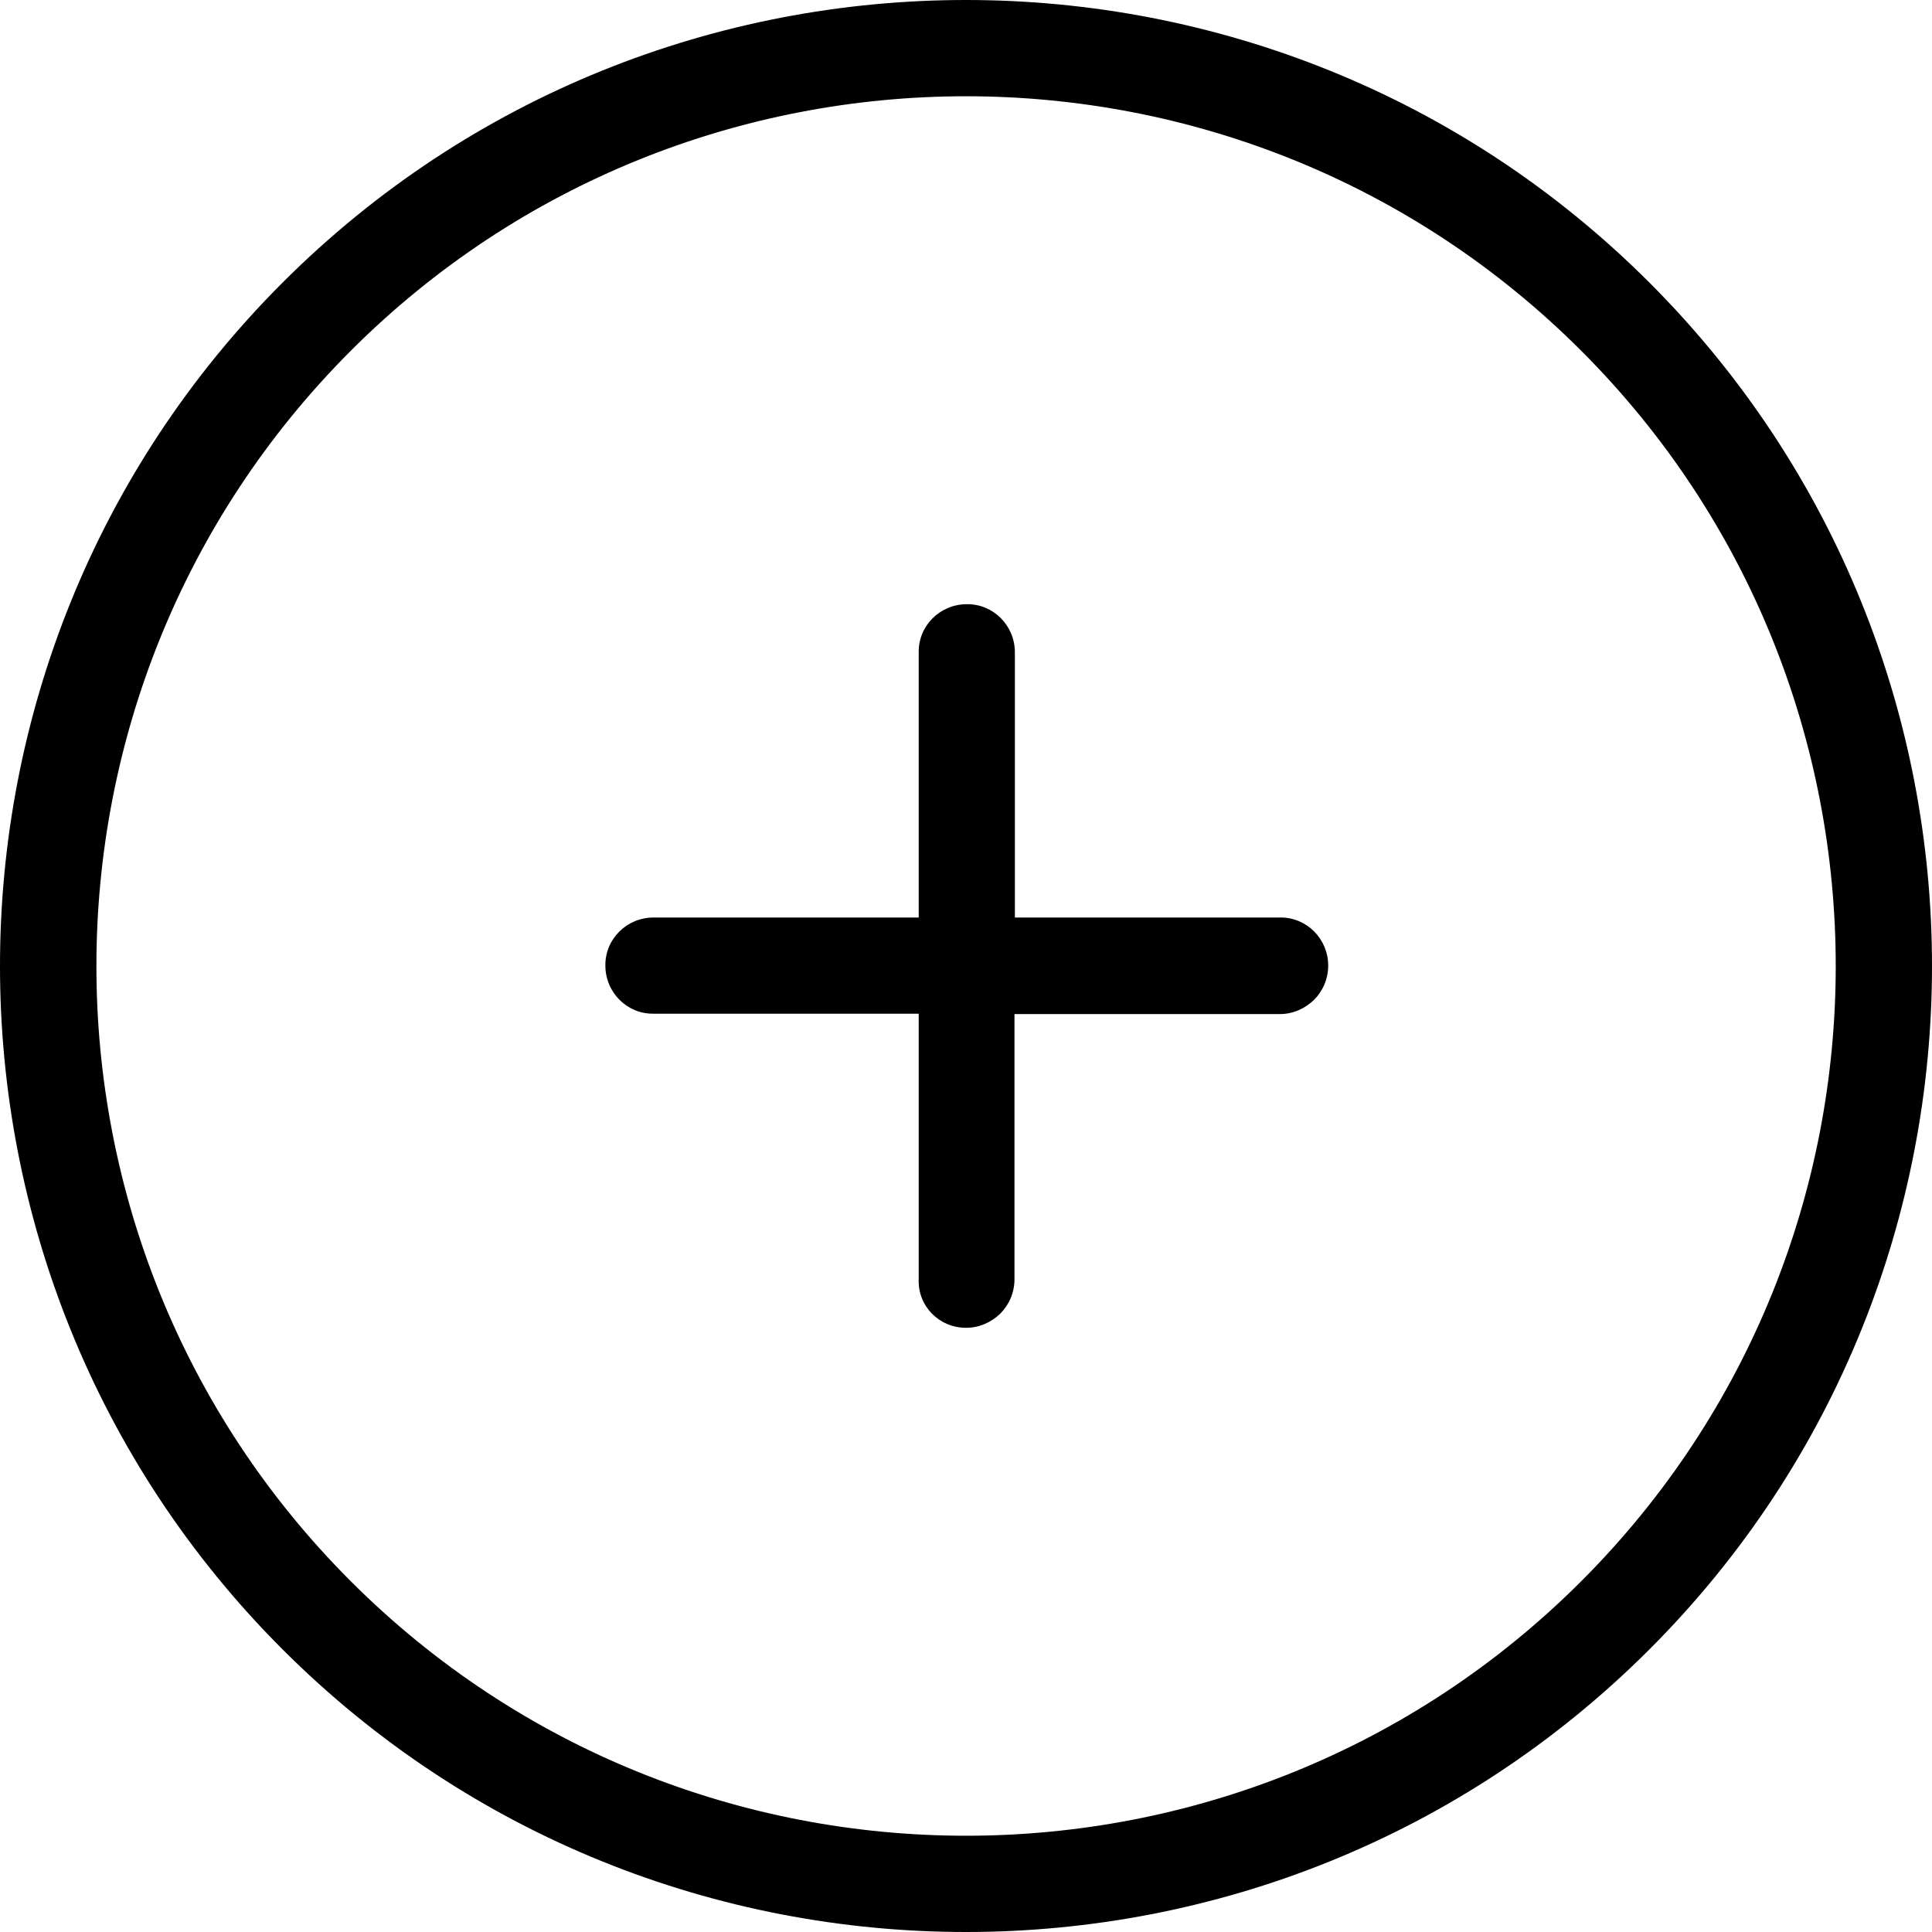
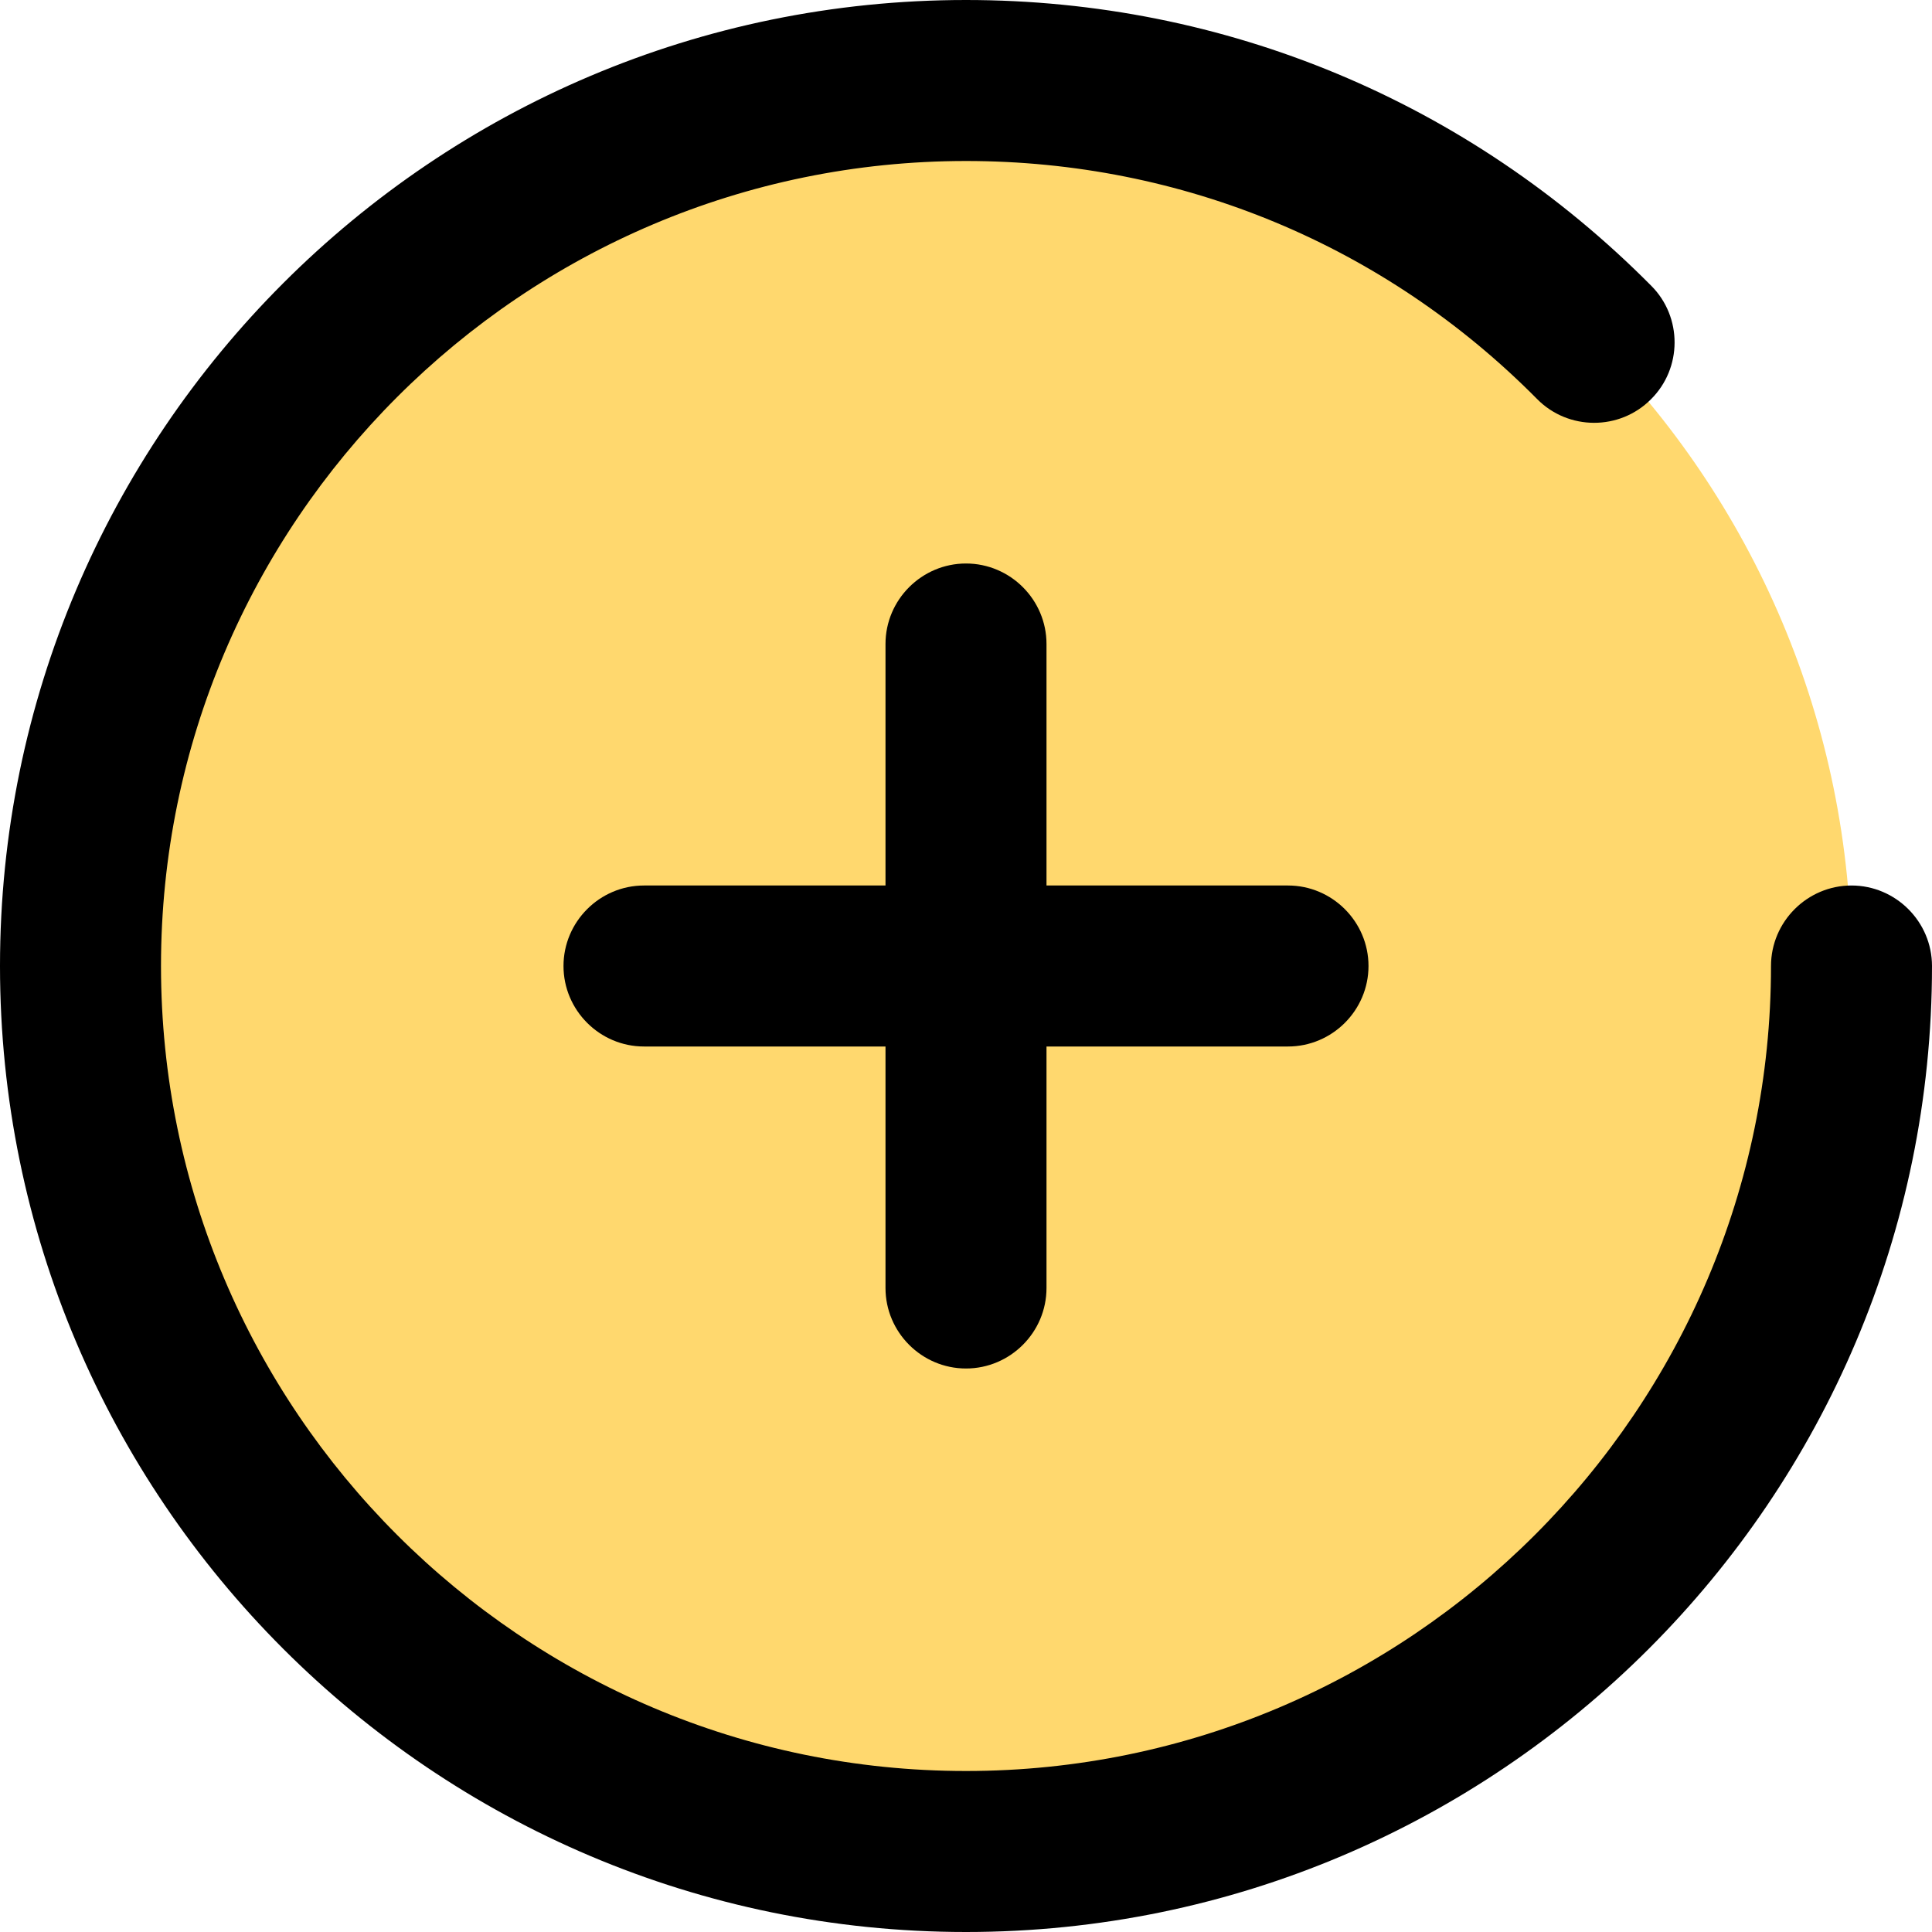
- <svg xmlns="http://www.w3.org/2000/svg" version="1.1" id="Capa_1" x="0px" y="0px" viewBox="0 0 490.2 490.2" style="enable-background:new 0 0 490.2 490.2;" xml:space="preserve">
+ <svg xmlns="http://www.w3.org/2000/svg" version="1.1" id="Capa_1" x="0px" y="0px" viewBox="0 0 384 384" style="enable-background:new 0 0 384 384;" xml:space="preserve">
+   <style type="text/css">
+ 	.st0{fill:#FFD86E;}
+ </style>
+   <circle class="st0" cx="192" cy="192" r="176" />
  <g>
-     <g>
-       <path d="M418.5,418.5c95.6-95.6,95.6-251.2,0-346.8s-251.2-95.6-346.8,0s-95.6,251.2,0,346.8S322.9,514.1,418.5,418.5z M89,89    c86.1-86.1,226.1-86.1,312.2,0s86.1,226.1,0,312.2s-226.1,86.1-312.2,0S3,175.1,89,89z" />
-       <path d="M245.1,336.9c3.4,0,6.4-1.4,8.7-3.6c2.2-2.2,3.6-5.3,3.6-8.7v-67.3h67.3c3.4,0,6.4-1.4,8.7-3.6c2.2-2.2,3.6-5.3,3.6-8.7    c0-6.8-5.5-12.3-12.2-12.2h-67.3v-67.3c0-6.8-5.5-12.3-12.2-12.2c-6.8,0-12.3,5.5-12.2,12.2v67.3h-67.3c-6.8,0-12.3,5.5-12.2,12.2    c0,6.8,5.5,12.3,12.2,12.2h67.3v67.3C232.8,331.4,238.3,336.9,245.1,336.9z" />
-     </g>
+     <path d="M192,384c105.9,0,192-86.1,192-192c0-8.8-7.2-16-16-16s-16,7.2-16,16c0,88.2-71.8,160-160,160S32,280.2,32,192   S103.8,32,192,32c43,0,83.3,16.8,113.5,47.3c6.2,6.3,16.4,6.3,22.6,0.1c6.3-6.2,6.3-16.4,0.1-22.6C291.9,20.2,243.5,0,192,0   C86.1,0,0,86.1,0,192S86.1,384,192,384z" />
+     <path d="M192,272c8.8,0,16-7.2,16-16v-48h48c8.8,0,16-7.2,16-16s-7.2-16-16-16h-48v-48c0-8.8-7.2-16-16-16s-16,7.2-16,16v48h-48   c-8.8,0-16,7.2-16,16s7.2,16,16,16h48v48C176,264.8,183.2,272,192,272z" />
  </g>
-   <g>
- </g>
-   <g>
- </g>
-   <g>
- </g>
-   <g>
- </g>
-   <g>
- </g>
-   <g>
- </g>
-   <g>
- </g>
-   <g>
- </g>
-   <g>
- </g>
-   <g>
- </g>
-   <g>
- </g>
-   <g>
- </g>
-   <g>
- </g>
-   <g>
- </g>
-   <g>
- </g>
</svg>
